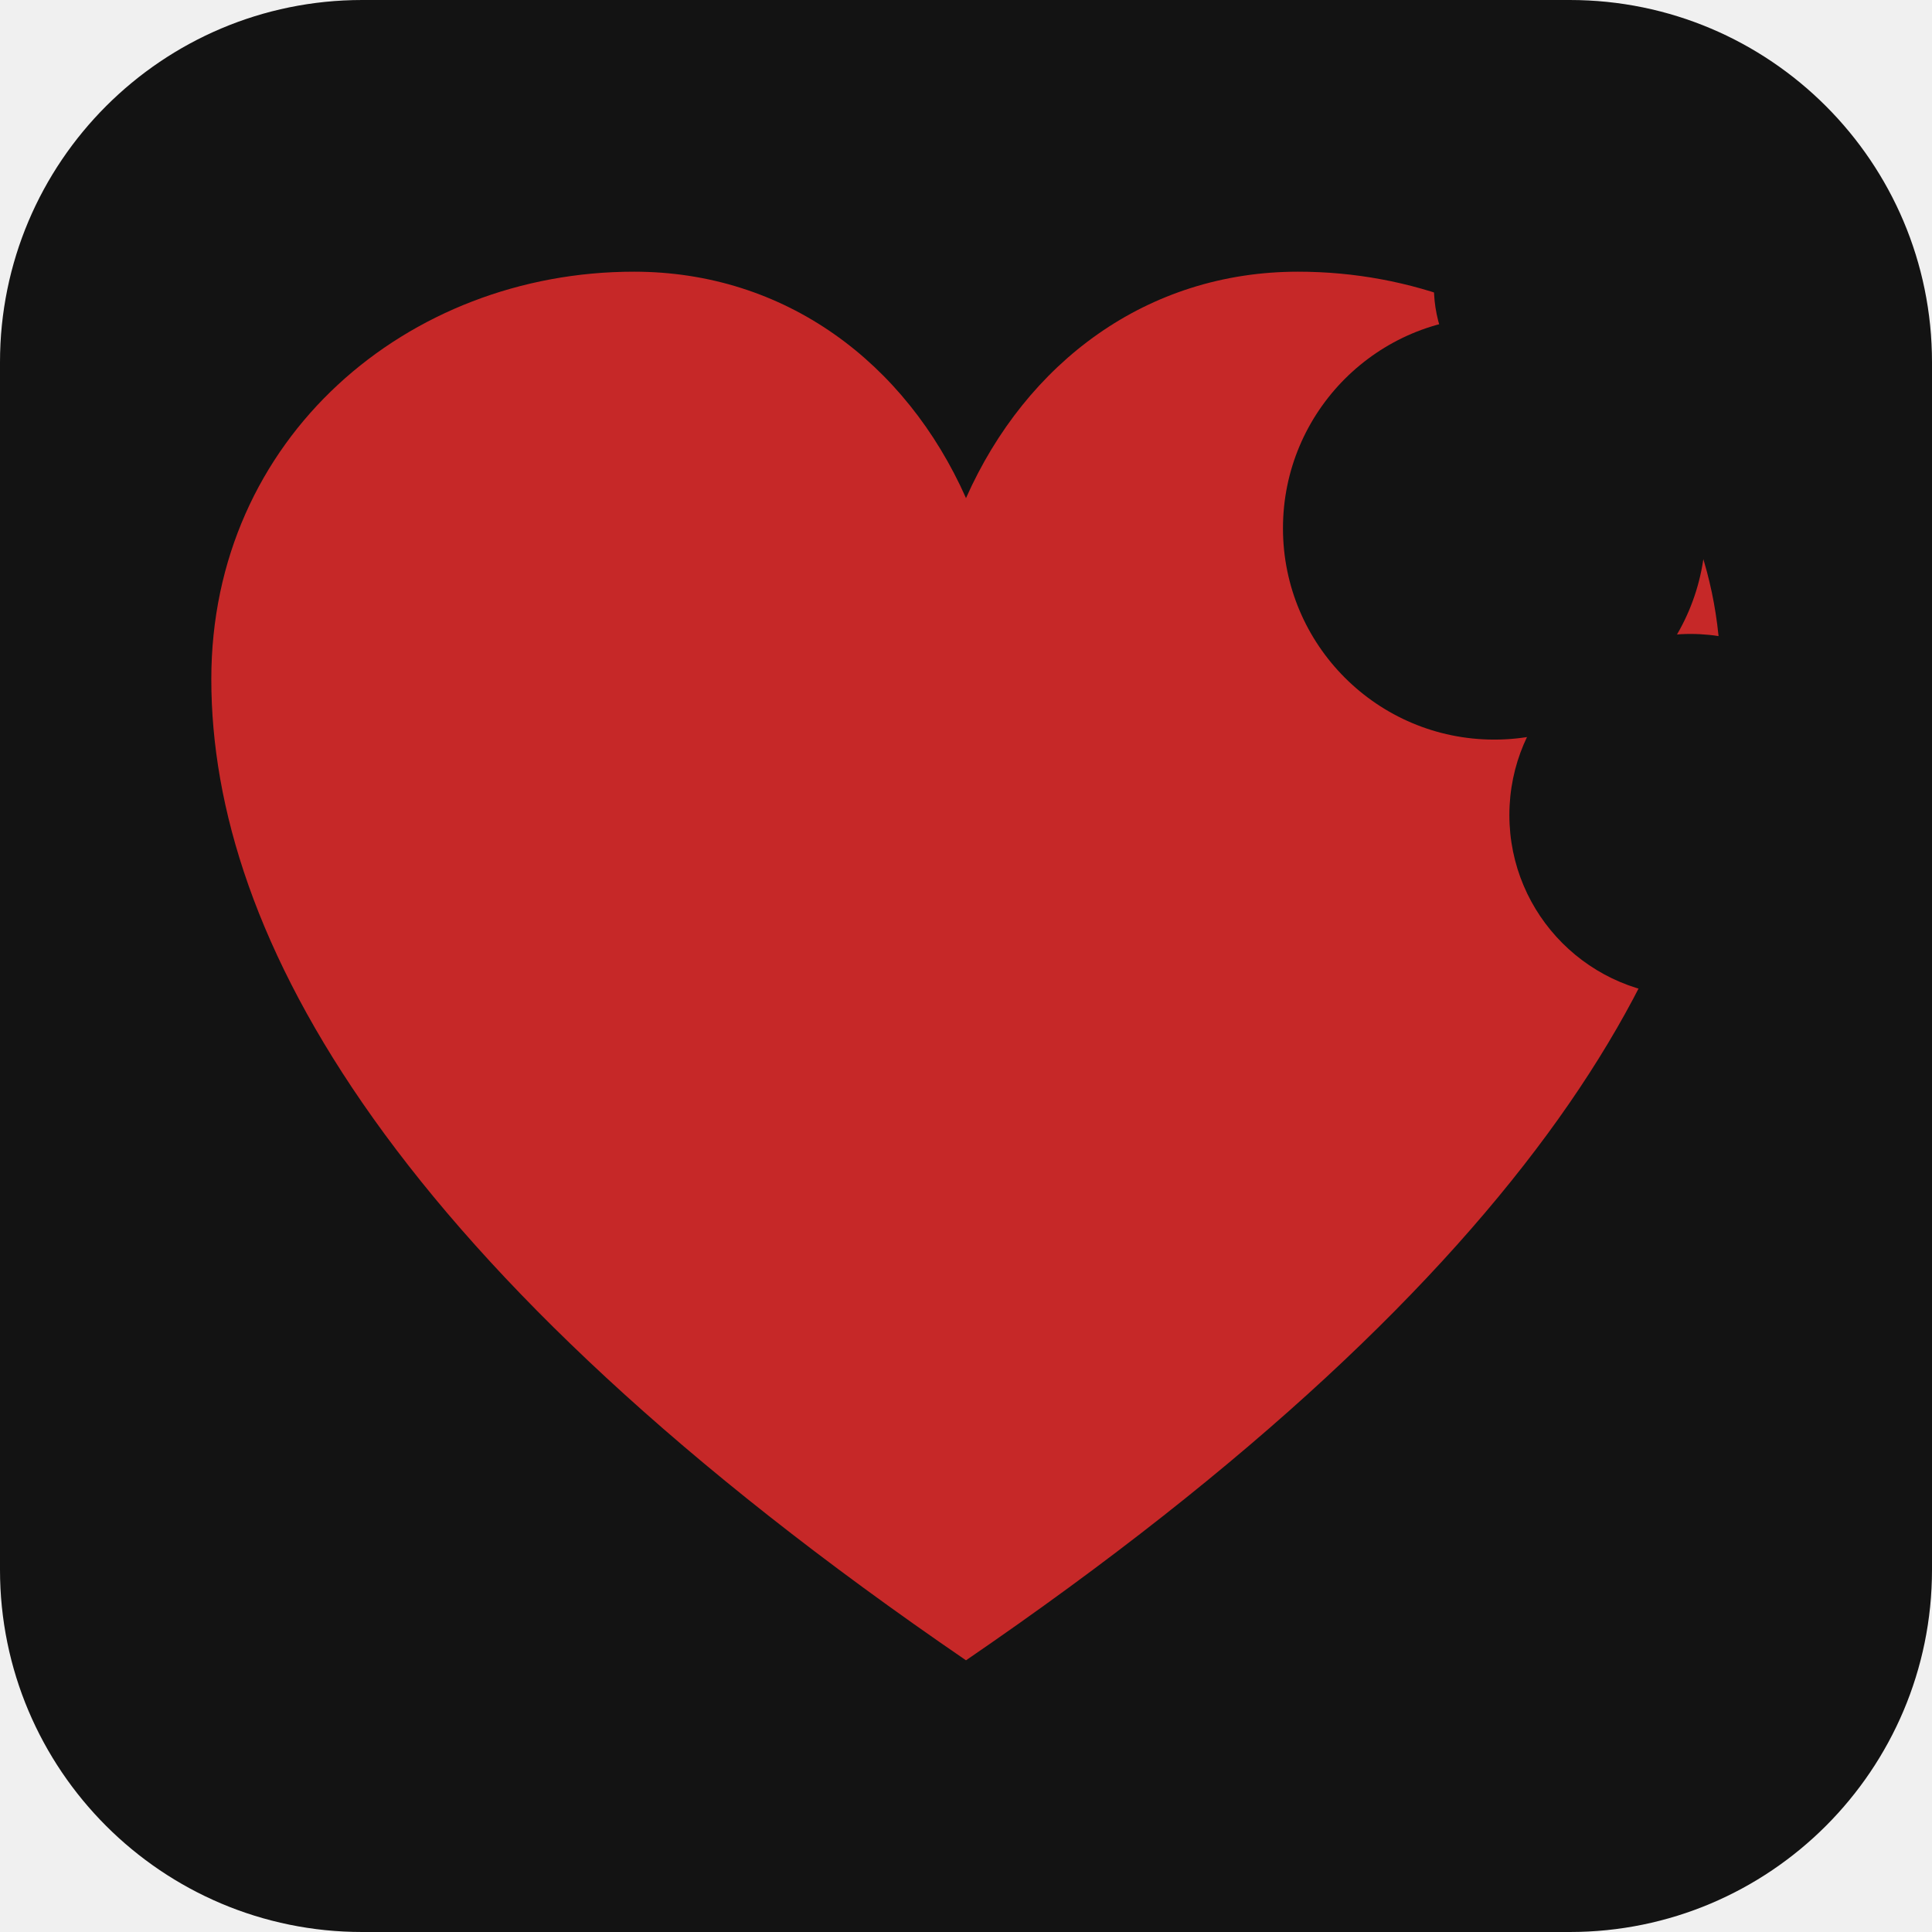
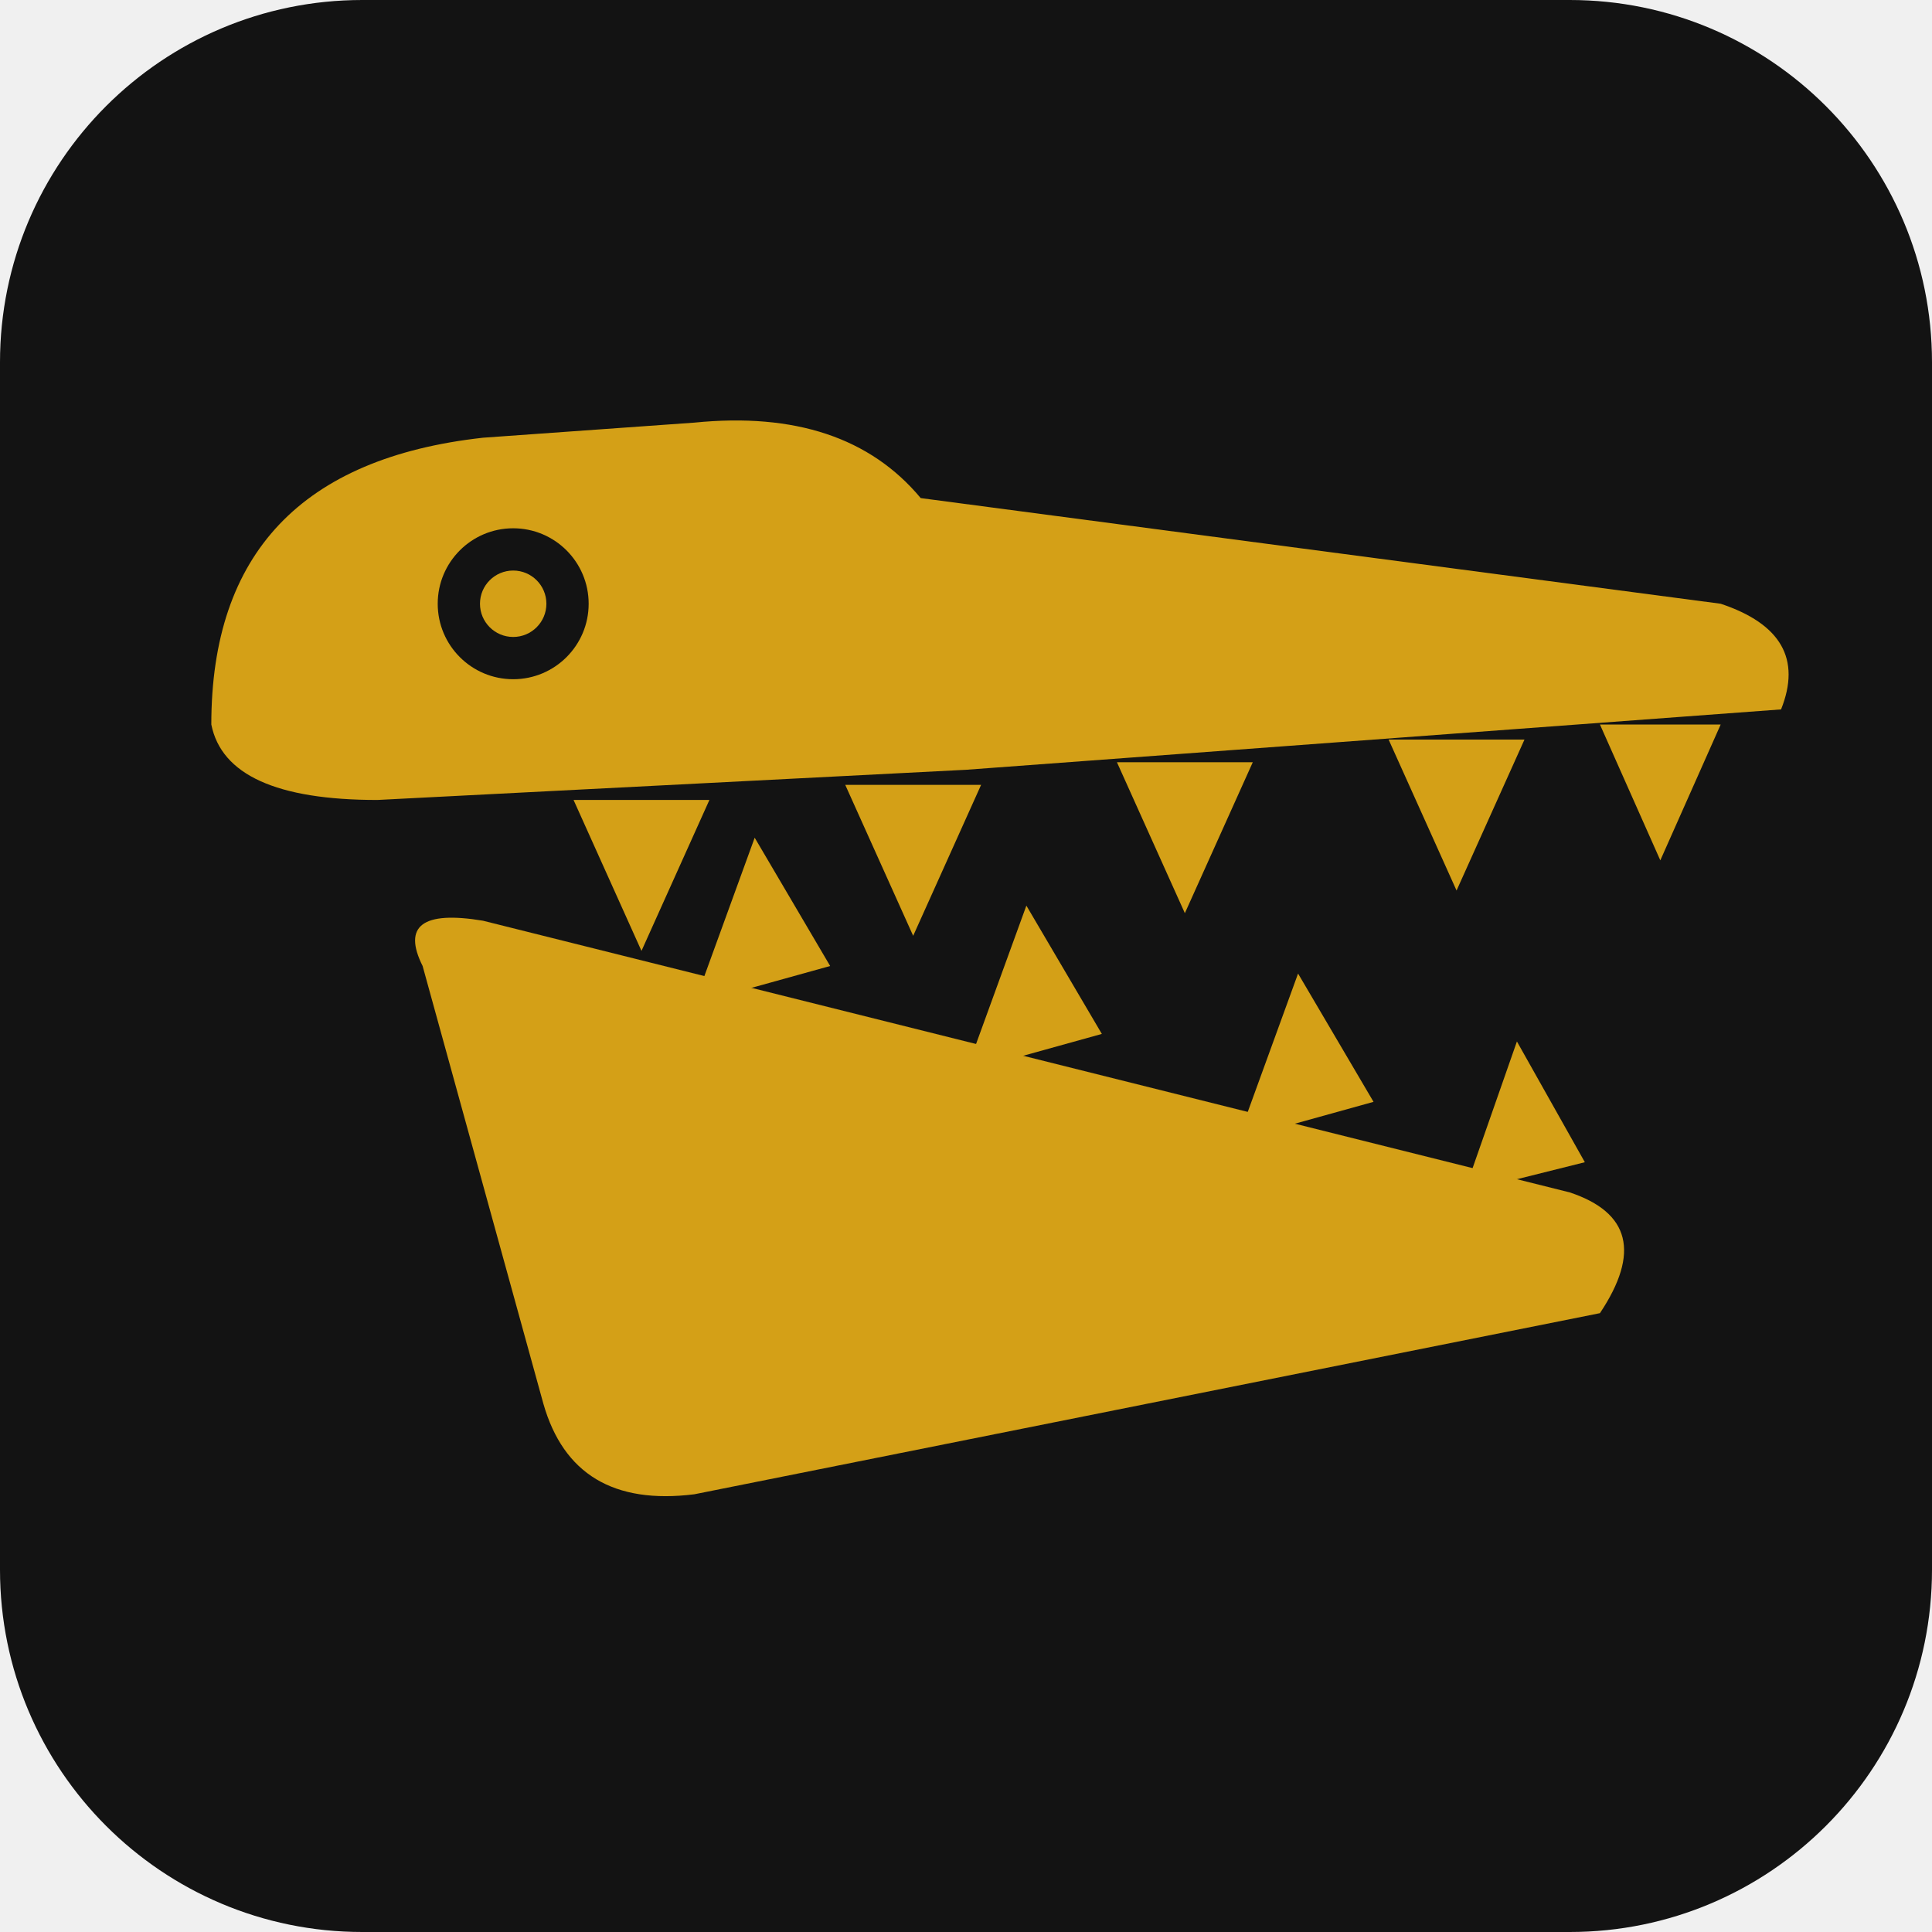
<svg xmlns="http://www.w3.org/2000/svg" viewBox="0 0 128 128">
  <rect width="128" height="128" rx="24" fill="#131313" />
-   <defs>
-     <mask id="bite">
-       <rect width="128" height="128" fill="#fff" />
-       <circle cx="99" cy="35" r="14" fill="#000" />
-       <circle cx="112" cy="54" r="12" fill="#000" />
-       <circle cx="104" cy="19" r="9" fill="#000" />
-     </mask>
-   </defs>
-   <path mask="url(#bite)" fill="#c62828" d="M64 110 C 26 84 14 62 14 45 C 14 29 27 18 42 18 C 52 18 60 24 64 33 C 68 24 76 18 86 18 C 101 18 114 29 114 45 C 114 62 102 84 64 110 Z" />
+   <g fill="#d4a017">
+     <path d="M14 48              Q14 31 32 29              L46 28              Q56 27 61 33              L114 40              Q120 42 118 47              L64 51              L25 53              Q15 53 14 48 Z" />
+     <path d="M38 53 l4.5 10 4.5-10 Z" />
+     <path d="M56 52 l4.5 10 4.5-10 Z" />
+     <path d="M74 50.5 l4.5 10 4.5-10 Z" />
+     <path d="M92 49 l4.5 10 4.5-10 Z" />
+     <path d="M106 48 l4 9 4-9 Z" />
+     <path d="M28 64              Q26 60 32 61              L104 79              Q110 81 106 87              L46 99              Q38 100 36 93              Z" />
+     <path d="M46 66.5 l4 -11 5 8.5 Z" />
+     <path d="M64 71 l4 -11 5 8.5 Z" />
+     <path d="M82 75.5 l4 -11 5 8.5 Z" />
+     <path d="M97 79 l3.5 -10 4.5 8 Z" />
+   </g>
+   <circle cx="34" cy="40" r="5" fill="#131313" />
+   <circle cx="34" cy="40" r="2.2" fill="#d4a017" />
</svg>
